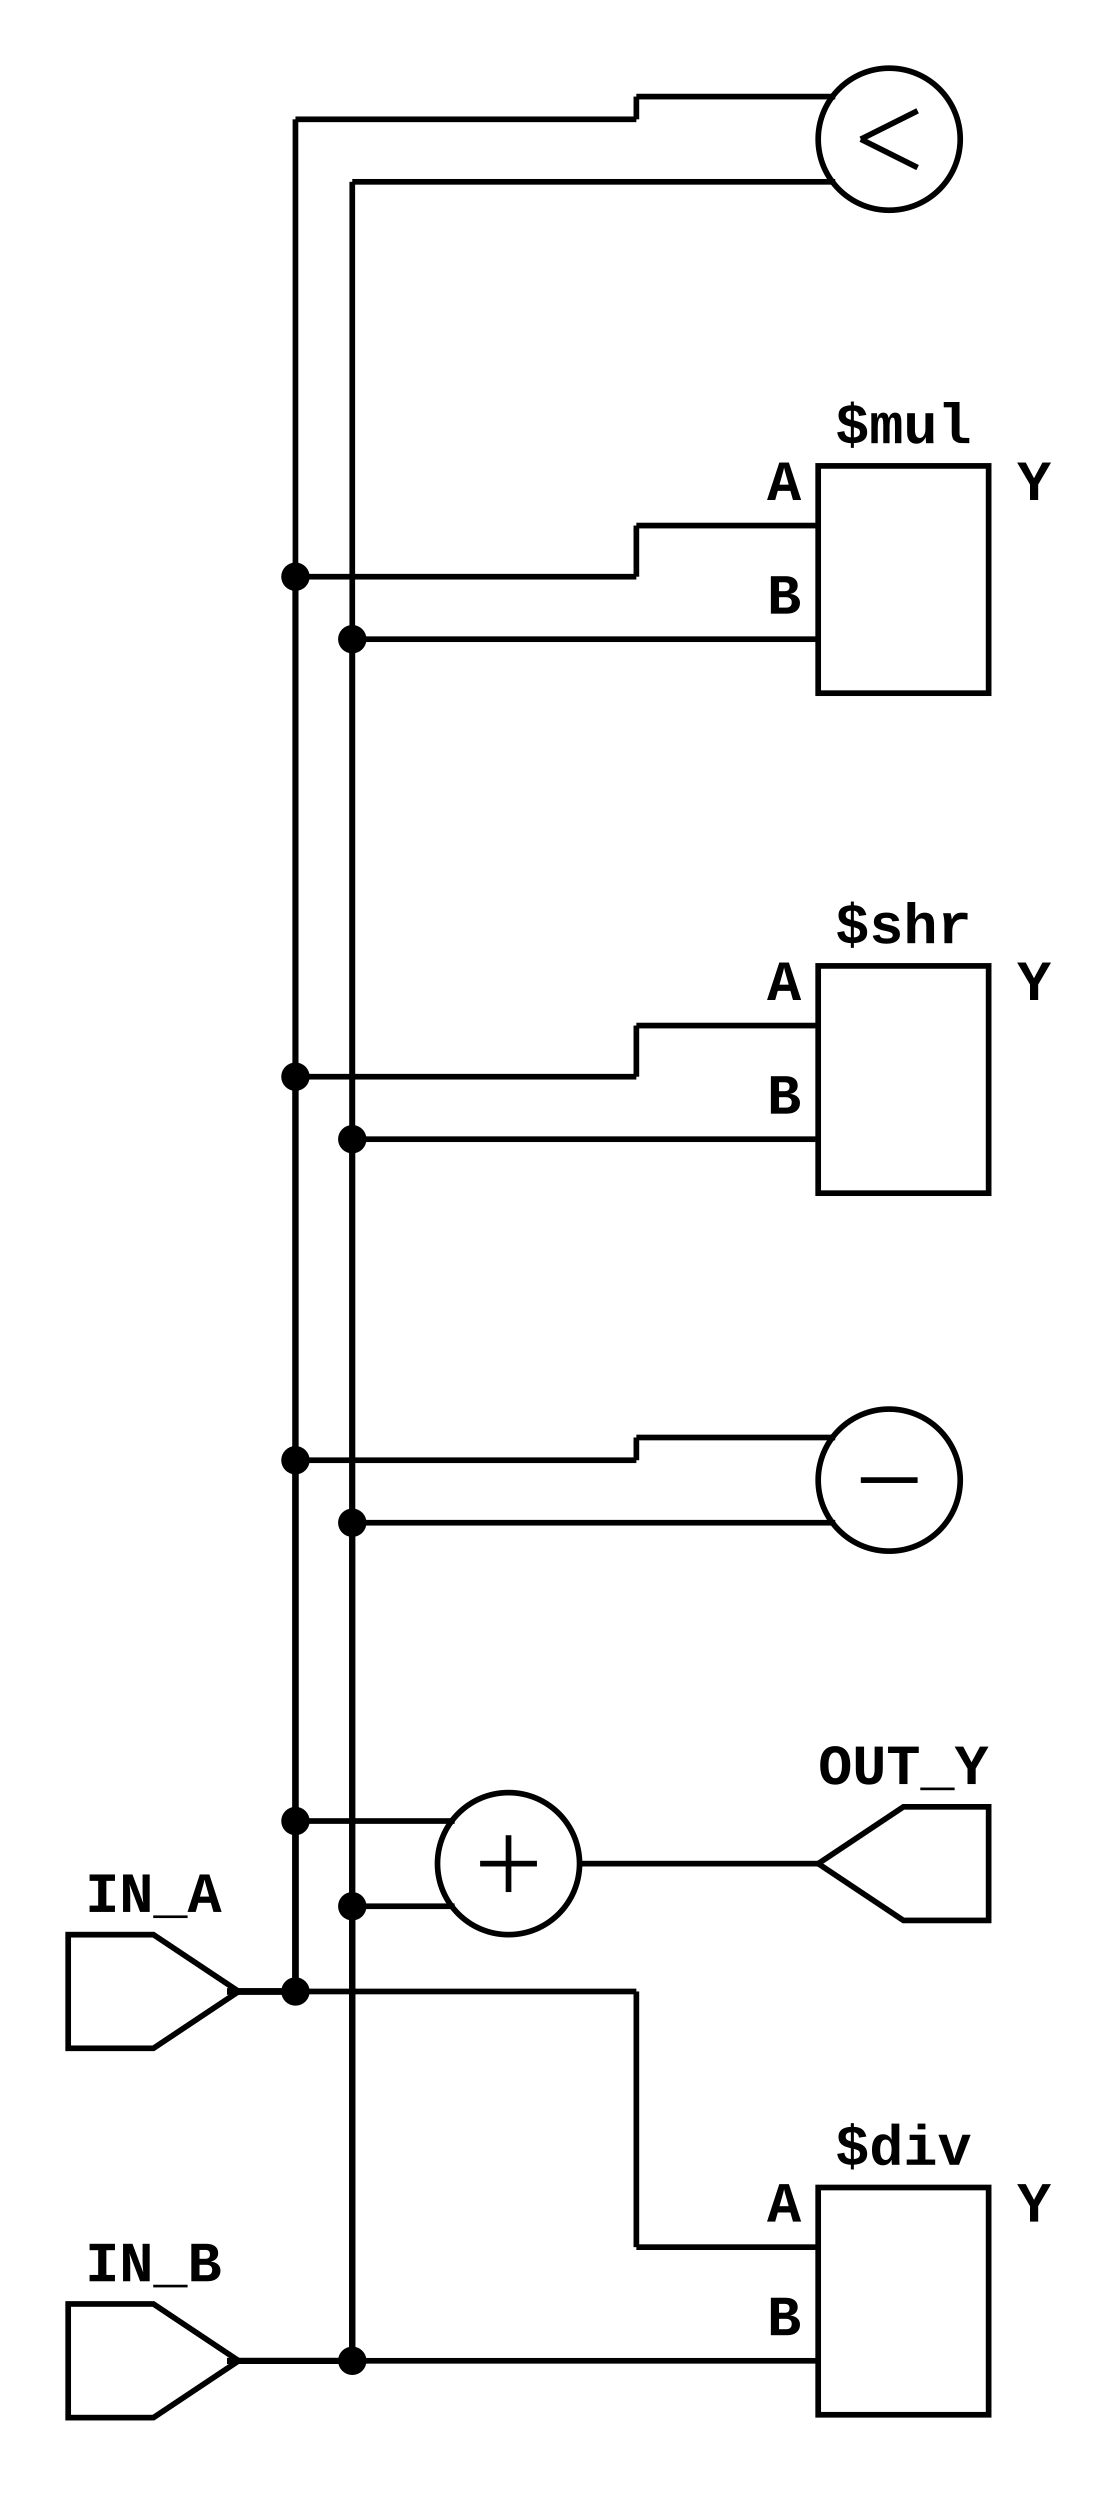
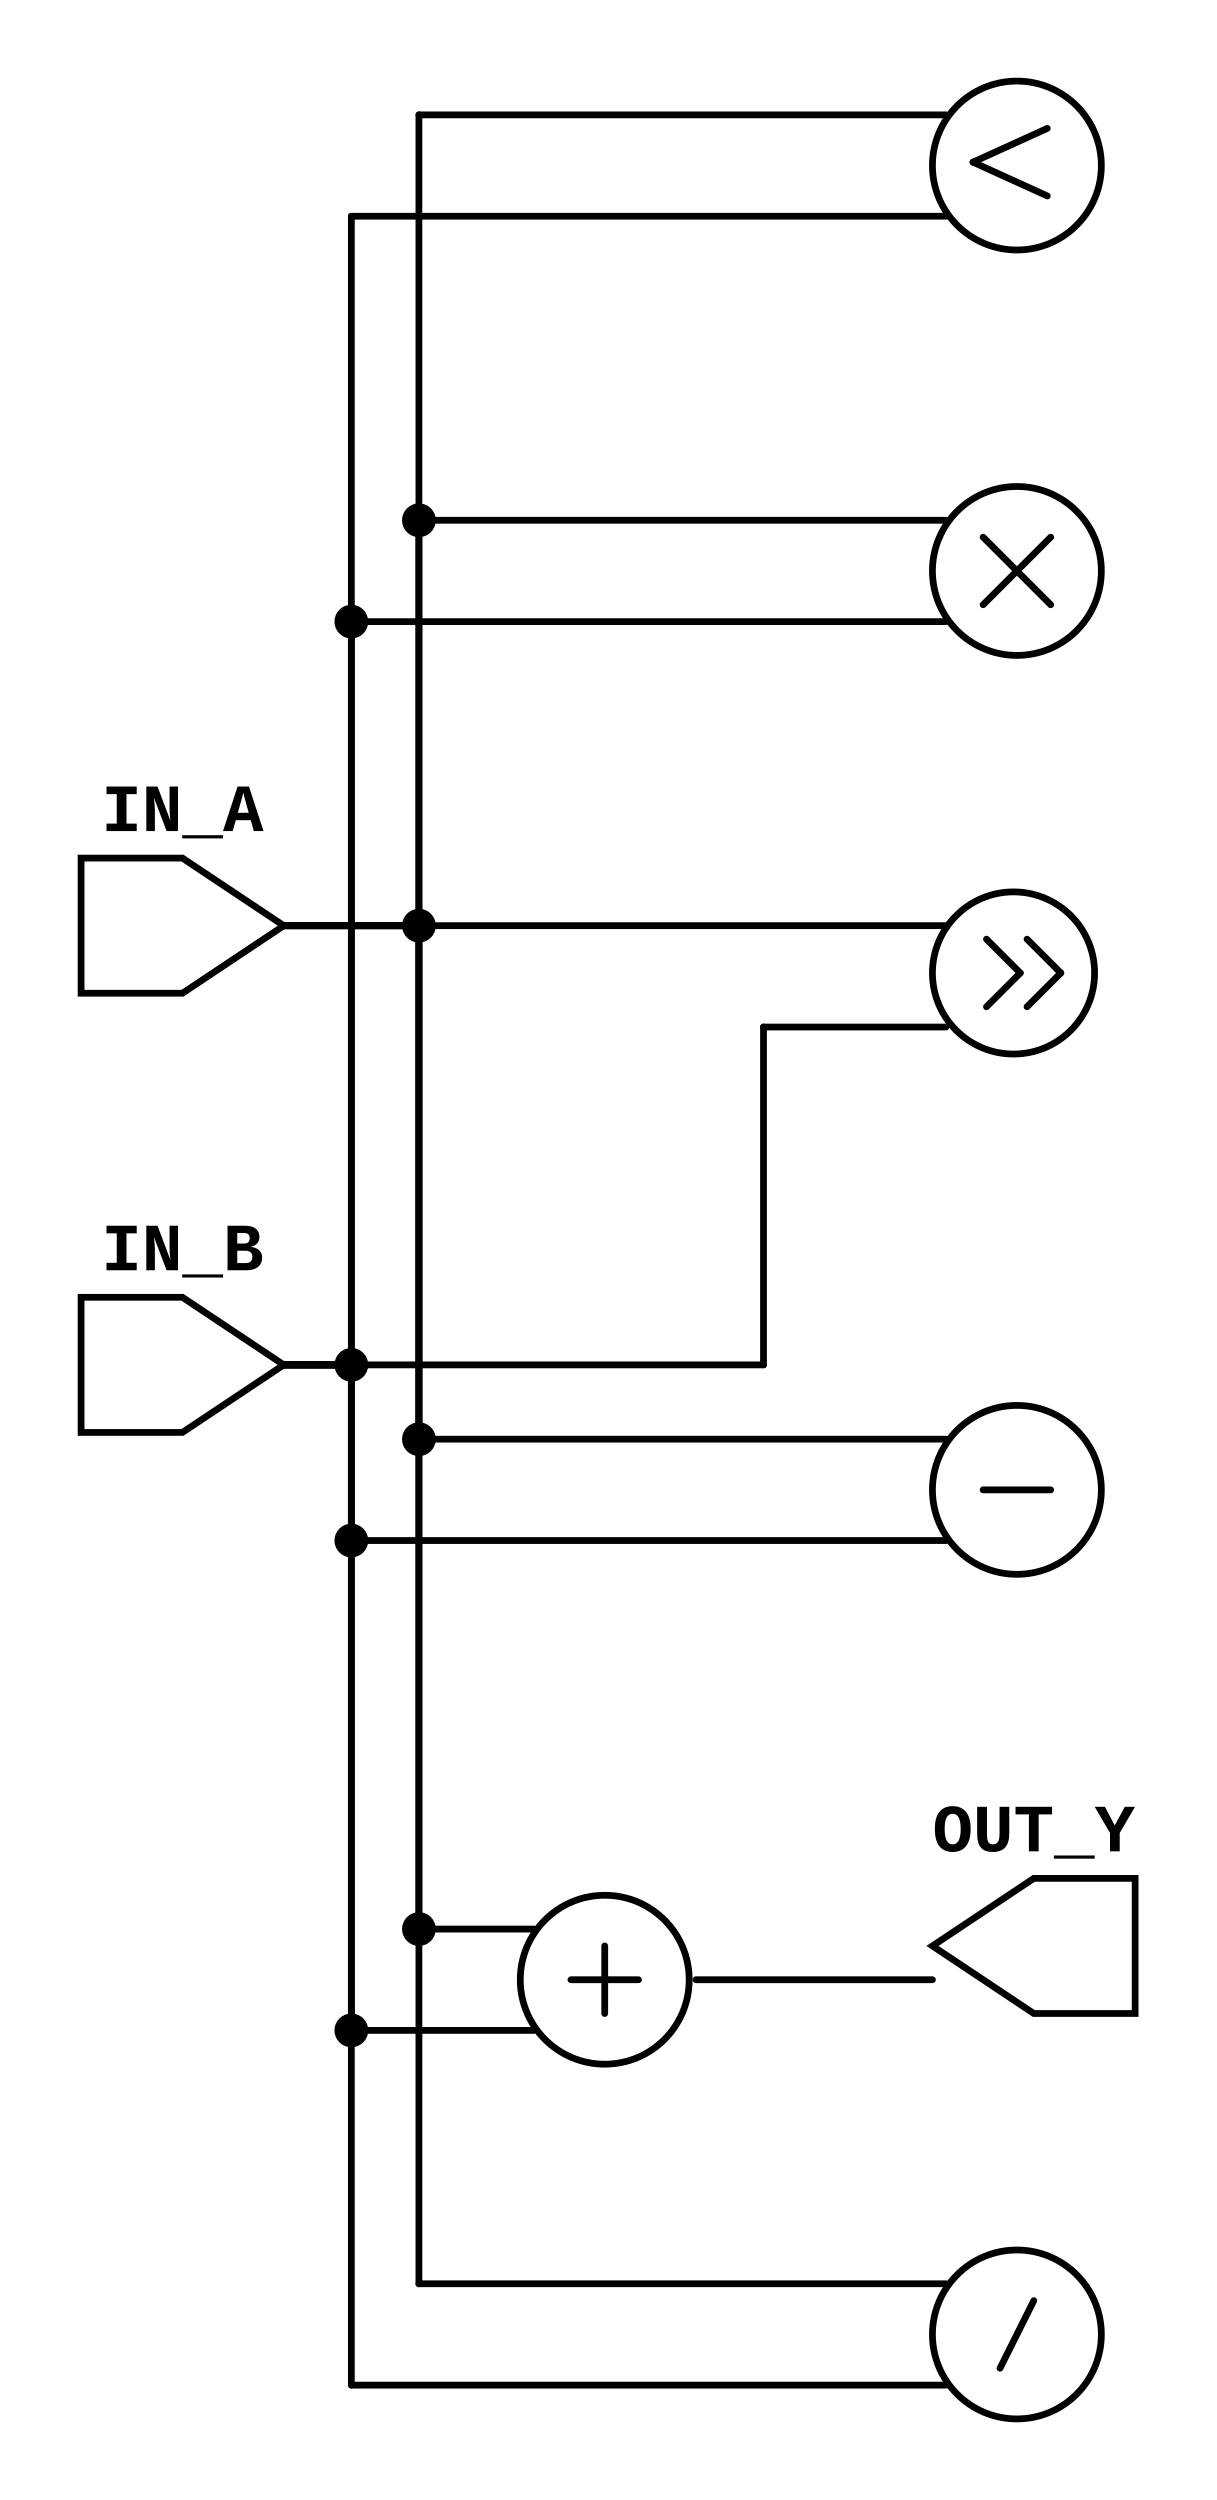
- <svg xmlns="http://www.w3.org/2000/svg" xmlns:ns1="https://github.com/nturley/netlistsvg" width="194" height="440">
+ <svg xmlns="http://www.w3.org/2000/svg" xmlns:ns1="https://github.com/nturley/netlistsvg" width="180" height="370">
  <style>svg {
    stroke:#000;
    fill:none;
  }
  text {
    fill:#000;
    stroke:none;
    font-size:10px;
    font-weight: bold;
    font-family: "Courier New", monospace;
  }
+   line {
+       stroke-linecap: round;
+   }
  .nodelabel {
    text-anchor: middle;
  }
  .inputPortLabel {
    text-anchor: end;
  }
  .splitjoinBody {
    fill:#000;
  }</style>
-   <g ns1:type="add" transform="translate(77,315.5)" ns1:width="25" ns1:height="25" id="cell_ADD">
+   <g ns1:type="add" transform="translate(77,280.5)" ns1:width="25" ns1:height="25" id="cell_ADD">
    <ns1:alias val="$add" />
    <circle r="12.5" cx="12.5" cy="12.5" class="cell_ADD" />
    <line x1="7.5" x2="17.5" y1="12.5" y2="12.5" class="cell_ADD" />
    <line x1="12.5" x2="12.5" y1="7.5" y2="17.5" class="cell_ADD" />
-     <g ns1:x="3" ns1:y="5" ns1:pid="A" />
-     <g ns1:x="3" ns1:y="20" ns1:pid="B" />
+     <g ns1:x="2" ns1:y="5" ns1:pid="A" />
+     <g ns1:x="2" ns1:y="20" ns1:pid="B" />
+     <g ns1:x="26" ns1:y="12.5" ns1:pid="Y" />
+   </g>
+   <g ns1:type="div" transform="translate(138,333)" ns1:width="25" ns1:height="25" id="cell_DIV">
+     <ns1:alias val="$div" />
+     <circle r="12.5" cx="12.5" cy="12.5" class="cell_DIV" />
+     <line x1="15" x2="10" y1="7.5" y2="17.5" class="cell_DIV" />
+     <g ns1:x="2" ns1:y="5" ns1:pid="A" />
+     <g ns1:x="2" ns1:y="20" ns1:pid="B" />
+     <g ns1:x="26" ns1:y="12.5" ns1:pid="Y" />
+   </g>
+   <g ns1:type="lt" transform="translate(138,12)" ns1:width="25" ns1:height="25" id="cell_LT">
+     <ns1:alias val="$lt" />
+     <circle r="12.5" cx="12.5" cy="12.5" class="cell_LT" />
+     <line x1="6" x2="17" y1="12" y2="7" class="cell_LT" />
+     <line x1="6" x2="17" y1="12" y2="17" class="cell_LT" />
+     <g ns1:x="2" ns1:y="5" ns1:pid="A" />
+     <g ns1:x="2" ns1:y="20" ns1:pid="B" />
    <g ns1:x="25" ns1:y="12.5" ns1:pid="Y" />
  </g>
-   <g ns1:type="generic" transform="translate(144,385)" ns1:width="30" ns1:height="40" id="cell_DIV">
-     <text x="15" y="-4" class="nodelabel cell_DIV" ns1:attribute="ref">$div</text>
-     <rect width="30" height="40" ns1:generic="body" class="cell_DIV" />
-     <g transform="translate(0,10)" ns1:x="0" ns1:y="10" ns1:pid="in0" id="port_DIV~A">
-       <text x="-3" y="-4" class="inputPortLabel cell_DIV">A</text>
-     </g>
-     <g transform="translate(0,30)" ns1:x="0" ns1:y="10" ns1:pid="in0" id="port_DIV~B">
-       <text x="-3" y="-4" class="inputPortLabel cell_DIV">B</text>
-     </g>
-     <g transform="translate(30,10)" ns1:x="30" ns1:y="10" ns1:pid="out0" id="port_DIV~Y">
-       <text x="5" y="-4" style="fill:#000; stroke:none" class="cell_DIV">Y</text>
-     </g>
+   <g ns1:type="mul" transform="translate(138,72)" ns1:width="25" ns1:height="25" id="cell_MUL">
+     <ns1:alias val="$mul" />
+     <circle r="12.5" cx="12.5" cy="12.5" class="cell_MUL" />
+     <line x1="7.5" x2="17.5" y1="7.5" y2="17.5" class="cell_MUL" />
+     <line x1="17.5" x2="7.5" y1="7.5" y2="17.5" class="cell_MUL" />
+     <g ns1:x="2" ns1:y="5" ns1:pid="A" />
+     <g ns1:x="2" ns1:y="20" ns1:pid="B" />
+     <g ns1:x="26" ns1:y="12.5" ns1:pid="Y" />
  </g>
-   <g ns1:type="lt" transform="translate(144,12)" ns1:width="25" ns1:height="25" id="cell_LT">
-     <ns1:alias val="$lt" />
-     <circle r="12.5" cx="12.5" cy="12.5" class="cell_LT" />
-     <line x1="7.5" x2="17.5" y1="12.5" y2="7.5" class="cell_LT" />
-     <line x1="7.5" x2="17.5" y1="12.5" y2="17.5" class="cell_LT" />
-     <g ns1:x="3" ns1:y="5" ns1:pid="A" />
-     <g ns1:x="3" ns1:y="20" ns1:pid="B" />
+   <g ns1:type="shr" transform="translate(138,132)" ns1:width="25" ns1:height="25" id="cell_SHR">
+     <ns1:alias val="$shr" />
+     <circle r="12" cx="12" cy="12" class="cell_SHR" />
+     <line x1="8" x2="13" y1="7" y2="12" class="cell_SHR" />
+     <line x1="8" x2="13" y1="17" y2="12" class="cell_SHR" />
+     <line x1="14" x2="19" y1="7" y2="12" class="cell_SHR" />
+     <line x1="14" x2="19" y1="17" y2="12" class="cell_SHR" />
+     <g ns1:x="2" ns1:y="5" ns1:pid="A" />
+     <g ns1:x="2" ns1:y="20" ns1:pid="B" />
    <g ns1:x="25" ns1:y="12.5" ns1:pid="Y" />
  </g>
-   <g ns1:type="generic" transform="translate(144,82)" ns1:width="30" ns1:height="40" id="cell_MUL">
-     <text x="15" y="-4" class="nodelabel cell_MUL" ns1:attribute="ref">$mul</text>
-     <rect width="30" height="40" ns1:generic="body" class="cell_MUL" />
-     <g transform="translate(0,10)" ns1:x="0" ns1:y="10" ns1:pid="in0" id="port_MUL~A">
-       <text x="-3" y="-4" class="inputPortLabel cell_MUL">A</text>
-     </g>
-     <g transform="translate(0,30)" ns1:x="0" ns1:y="10" ns1:pid="in0" id="port_MUL~B">
-       <text x="-3" y="-4" class="inputPortLabel cell_MUL">B</text>
-     </g>
-     <g transform="translate(30,10)" ns1:x="30" ns1:y="10" ns1:pid="out0" id="port_MUL~Y">
-       <text x="5" y="-4" style="fill:#000; stroke:none" class="cell_MUL">Y</text>
-     </g>
-   </g>
-   <g ns1:type="generic" transform="translate(144,170)" ns1:width="30" ns1:height="40" id="cell_SHR">
-     <text x="15" y="-4" class="nodelabel cell_SHR" ns1:attribute="ref">$shr</text>
-     <rect width="30" height="40" ns1:generic="body" class="cell_SHR" />
-     <g transform="translate(0,10)" ns1:x="0" ns1:y="10" ns1:pid="in0" id="port_SHR~A">
-       <text x="-3" y="-4" class="inputPortLabel cell_SHR">A</text>
-     </g>
-     <g transform="translate(0,30)" ns1:x="0" ns1:y="10" ns1:pid="in0" id="port_SHR~B">
-       <text x="-3" y="-4" class="inputPortLabel cell_SHR">B</text>
-     </g>
-     <g transform="translate(30,10)" ns1:x="30" ns1:y="10" ns1:pid="out0" id="port_SHR~Y">
-       <text x="5" y="-4" style="fill:#000; stroke:none" class="cell_SHR">Y</text>
-     </g>
-   </g>
-   <g ns1:type="sub" transform="translate(144,248)" ns1:width="25" ns1:height="25" id="cell_SUB">
+   <g ns1:type="sub" transform="translate(138,208)" ns1:width="25" ns1:height="25" id="cell_SUB">
    <ns1:alias val="$sub" />
    <circle r="12.5" cx="12.5" cy="12.5" class="cell_SUB" />
    <line x1="7.5" x2="17.5" y1="12.5" y2="12.5" class="cell_SUB" />
-     <g ns1:x="3" ns1:y="5" ns1:pid="A" />
-     <g ns1:x="3" ns1:y="20" ns1:pid="B" />
+     <g ns1:x="2" ns1:y="5" ns1:pid="A" />
+     <g ns1:x="2" ns1:y="20" ns1:pid="B" />
    <g ns1:x="25" ns1:y="12.5" ns1:pid="Y" />
  </g>
-   <g ns1:type="inputExt" transform="translate(12,340.5)" ns1:width="30" ns1:height="20" id="cell_IN_A">
+   <g ns1:type="inputExt" transform="translate(12,127)" ns1:width="30" ns1:height="20" id="cell_IN_A">
    <text x="15" y="-4" class="nodelabel cell_IN_A" ns1:attribute="ref">IN_A</text>
    <ns1:alias val="$_inputExt_" />
    <path d="M0,0 L0,20 L15,20 L30,10 L15,0 Z" class="cell_IN_A" />
-     <g ns1:x="28" ns1:y="10" ns1:pid="Y" />
+     <g ns1:x="30" ns1:y="10" ns1:pid="Y" />
  </g>
-   <g ns1:type="inputExt" transform="translate(12,405.5)" ns1:width="30" ns1:height="20" id="cell_IN_B">
+   <g ns1:type="inputExt" transform="translate(12,192)" ns1:width="30" ns1:height="20" id="cell_IN_B">
    <text x="15" y="-4" class="nodelabel cell_IN_B" ns1:attribute="ref">IN_B</text>
    <ns1:alias val="$_inputExt_" />
    <path d="M0,0 L0,20 L15,20 L30,10 L15,0 Z" class="cell_IN_B" />
-     <g ns1:x="28" ns1:y="10" ns1:pid="Y" />
+     <g ns1:x="30" ns1:y="10" ns1:pid="Y" />
  </g>
-   <g ns1:type="outputExt" transform="translate(144,318)" ns1:width="30" ns1:height="20" id="cell_OUT_Y">
+   <g ns1:type="outputExt" transform="translate(138,278)" ns1:width="30" ns1:height="20" id="cell_OUT_Y">
    <text x="15" y="-4" class="nodelabel cell_OUT_Y" ns1:attribute="ref">OUT_Y</text>
    <ns1:alias val="$_outputExt_" />
    <path d="M30,0 L30,20 L15,20 L0,10 L15,0 Z" class="cell_OUT_Y" />
-     <g ns1:x="0" ns1:y="10" ns1:pid="A" />
+     <g ns1:x="0" ns1:y="15" ns1:pid="A" />
  </g>
-   <line x1="40" x2="52" y1="350.5" y2="350.5" class="net_2" />
-   <line x1="52" x2="52" y1="350.5" y2="320.5" class="net_2" />
-   <circle cx="52" cy="350.5" r="2" style="fill:#000" class="net_2" />
-   <circle cx="52" cy="320.5" r="2" style="fill:#000" class="net_2" />
-   <line x1="52" x2="80" y1="320.5" y2="320.5" class="net_2" />
-   <line x1="40" x2="112" y1="350.5" y2="350.5" class="net_2" />
-   <line x1="112" x2="112" y1="350.5" y2="395.5" class="net_2" />
-   <line x1="112" x2="144" y1="395.5" y2="395.5" class="net_2" />
-   <line x1="40" x2="52" y1="350.5" y2="350.5" class="net_2" />
-   <line x1="52" x2="52" y1="350.5" y2="21" class="net_2" />
-   <line x1="52" x2="112" y1="21" y2="21" class="net_2" />
-   <line x1="112" x2="112" y1="21" y2="17" class="net_2" />
-   <line x1="112" x2="147" y1="17" y2="17" class="net_2" />
-   <line x1="40" x2="52" y1="350.5" y2="350.5" class="net_2" />
-   <line x1="52" x2="52" y1="350.5" y2="101.5" class="net_2" />
-   <line x1="52" x2="112" y1="101.5" y2="101.5" class="net_2" />
-   <line x1="112" x2="112" y1="101.5" y2="92.5" class="net_2" />
-   <circle cx="52" cy="101.5" r="2" style="fill:#000" class="net_2" />
-   <line x1="112" x2="144" y1="92.5" y2="92.5" class="net_2" />
-   <line x1="40" x2="52" y1="350.5" y2="350.5" class="net_2" />
-   <line x1="52" x2="52" y1="350.5" y2="189.5" class="net_2" />
-   <line x1="52" x2="112" y1="189.5" y2="189.5" class="net_2" />
-   <line x1="112" x2="112" y1="189.5" y2="180.5" class="net_2" />
-   <circle cx="52" cy="189.5" r="2" style="fill:#000" class="net_2" />
-   <line x1="112" x2="144" y1="180.5" y2="180.5" class="net_2" />
-   <line x1="40" x2="52" y1="350.5" y2="350.5" class="net_2" />
-   <line x1="52" x2="52" y1="350.5" y2="257" class="net_2" />
-   <line x1="52" x2="112" y1="257" y2="257" class="net_2" />
-   <line x1="112" x2="112" y1="257" y2="253" class="net_2" />
-   <circle cx="52" cy="257" r="2" style="fill:#000" class="net_2" />
-   <line x1="112" x2="147" y1="253" y2="253" class="net_2" />
-   <line x1="40" x2="62" y1="415.5" y2="415.5" class="net_3" />
-   <line x1="62" x2="62" y1="415.5" y2="335.5" class="net_3" />
-   <circle cx="62" cy="415.5" r="2" style="fill:#000" class="net_3" />
-   <circle cx="62" cy="335.5" r="2" style="fill:#000" class="net_3" />
-   <line x1="62" x2="80" y1="335.5" y2="335.5" class="net_3" />
-   <line x1="40" x2="144" y1="415.5" y2="415.5" class="net_3" />
-   <line x1="40" x2="62" y1="415.5" y2="415.5" class="net_3" />
-   <line x1="62" x2="62" y1="415.5" y2="32" class="net_3" />
-   <line x1="62" x2="147" y1="32" y2="32" class="net_3" />
-   <line x1="40" x2="62" y1="415.5" y2="415.5" class="net_3" />
-   <line x1="62" x2="62" y1="415.5" y2="112.5" class="net_3" />
-   <circle cx="62" cy="112.5" r="2" style="fill:#000" class="net_3" />
-   <line x1="62" x2="144" y1="112.5" y2="112.5" class="net_3" />
-   <line x1="40" x2="62" y1="415.5" y2="415.5" class="net_3" />
-   <line x1="62" x2="62" y1="415.5" y2="200.5" class="net_3" />
-   <circle cx="62" cy="200.5" r="2" style="fill:#000" class="net_3" />
-   <line x1="62" x2="144" y1="200.5" y2="200.5" class="net_3" />
-   <line x1="40" x2="62" y1="415.5" y2="415.5" class="net_3" />
-   <line x1="62" x2="62" y1="415.5" y2="268" class="net_3" />
-   <circle cx="62" cy="268" r="2" style="fill:#000" class="net_3" />
-   <line x1="62" x2="147" y1="268" y2="268" class="net_3" />
-   <line x1="102" x2="144" y1="328" y2="328" class="net_4" />
+   <line x1="42" x2="62" y1="137" y2="137" class="net_2" />
+   <line x1="62" x2="62" y1="137" y2="285.5" class="net_2" />
+   <circle cx="62" cy="137" r="2" style="fill:#000" class="net_2" />
+   <circle cx="62" cy="285.5" r="2" style="fill:#000" class="net_2" />
+   <line x1="62" x2="79" y1="285.5" y2="285.5" class="net_2" />
+   <line x1="42" x2="62" y1="137" y2="137" class="net_2" />
+   <line x1="62" x2="62" y1="137" y2="338" class="net_2" />
+   <line x1="62" x2="140" y1="338" y2="338" class="net_2" />
+   <line x1="42" x2="62" y1="137" y2="137" class="net_2" />
+   <line x1="62" x2="62" y1="137" y2="17" class="net_2" />
+   <line x1="62" x2="140" y1="17" y2="17" class="net_2" />
+   <line x1="42" x2="62" y1="137" y2="137" class="net_2" />
+   <line x1="62" x2="62" y1="137" y2="77" class="net_2" />
+   <circle cx="62" cy="77" r="2" style="fill:#000" class="net_2" />
+   <line x1="62" x2="140" y1="77" y2="77" class="net_2" />
+   <line x1="42" x2="140" y1="137" y2="137" class="net_2" />
+   <line x1="42" x2="62" y1="137" y2="137" class="net_2" />
+   <line x1="62" x2="62" y1="137" y2="213" class="net_2" />
+   <circle cx="62" cy="213" r="2" style="fill:#000" class="net_2" />
+   <line x1="62" x2="140" y1="213" y2="213" class="net_2" />
+   <line x1="42" x2="52" y1="202" y2="202" class="net_3" />
+   <line x1="52" x2="52" y1="202" y2="300.5" class="net_3" />
+   <circle cx="52" cy="202" r="2" style="fill:#000" class="net_3" />
+   <circle cx="52" cy="300.5" r="2" style="fill:#000" class="net_3" />
+   <line x1="52" x2="79" y1="300.5" y2="300.5" class="net_3" />
+   <line x1="42" x2="52" y1="202" y2="202" class="net_3" />
+   <line x1="52" x2="52" y1="202" y2="353" class="net_3" />
+   <line x1="52" x2="140" y1="353" y2="353" class="net_3" />
+   <line x1="42" x2="52" y1="202" y2="202" class="net_3" />
+   <line x1="52" x2="52" y1="202" y2="32" class="net_3" />
+   <line x1="52" x2="140" y1="32" y2="32" class="net_3" />
+   <line x1="42" x2="52" y1="202" y2="202" class="net_3" />
+   <line x1="52" x2="52" y1="202" y2="92" class="net_3" />
+   <circle cx="52" cy="92" r="2" style="fill:#000" class="net_3" />
+   <line x1="52" x2="140" y1="92" y2="92" class="net_3" />
+   <line x1="42" x2="113" y1="202" y2="202" class="net_3" />
+   <line x1="113" x2="113" y1="202" y2="152" class="net_3" />
+   <line x1="113" x2="140" y1="152" y2="152" class="net_3" />
+   <line x1="42" x2="52" y1="202" y2="202" class="net_3" />
+   <line x1="52" x2="52" y1="202" y2="228" class="net_3" />
+   <circle cx="52" cy="228" r="2" style="fill:#000" class="net_3" />
+   <line x1="52" x2="140" y1="228" y2="228" class="net_3" />
+   <line x1="103" x2="138" y1="293" y2="293" class="net_4" />
</svg>
